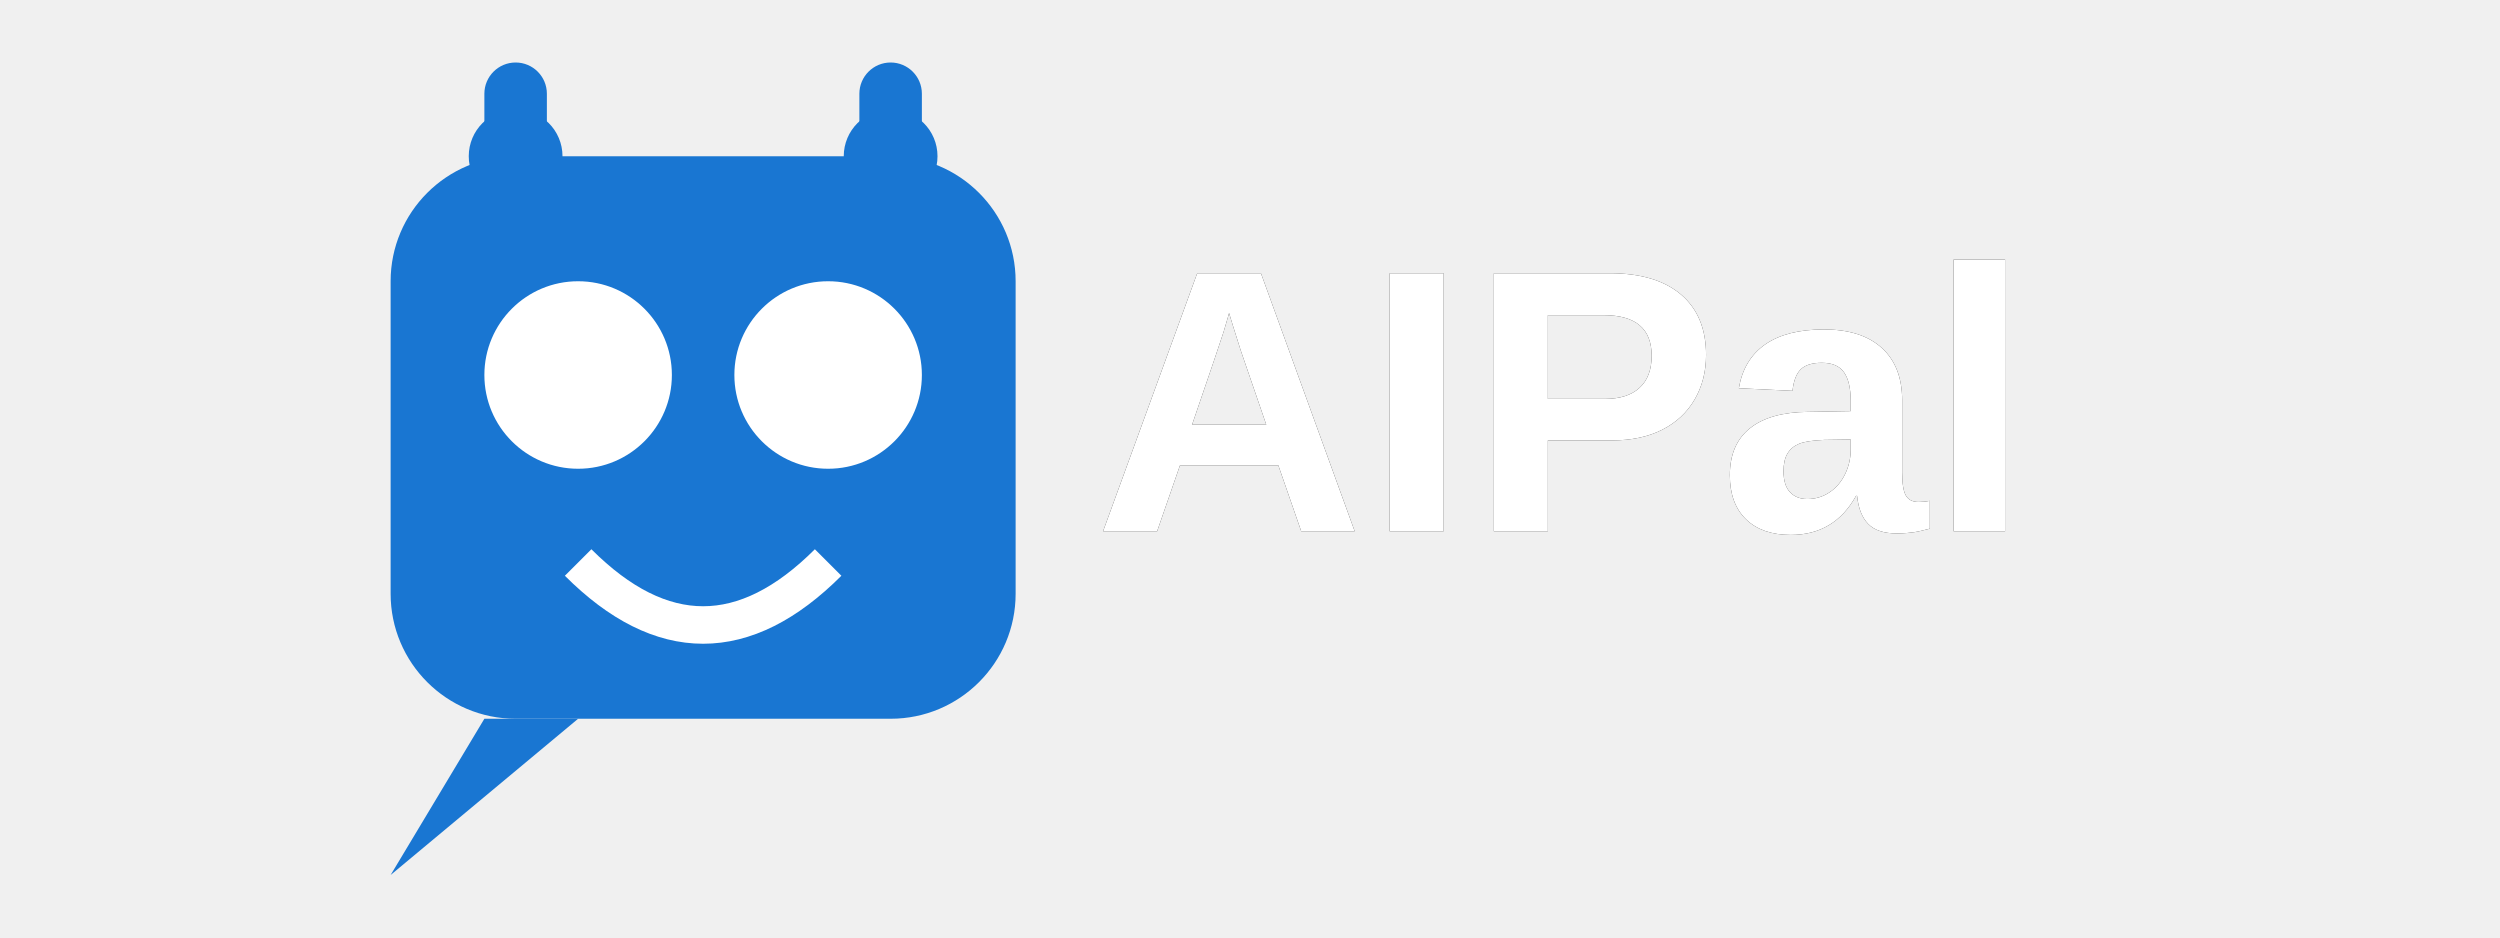
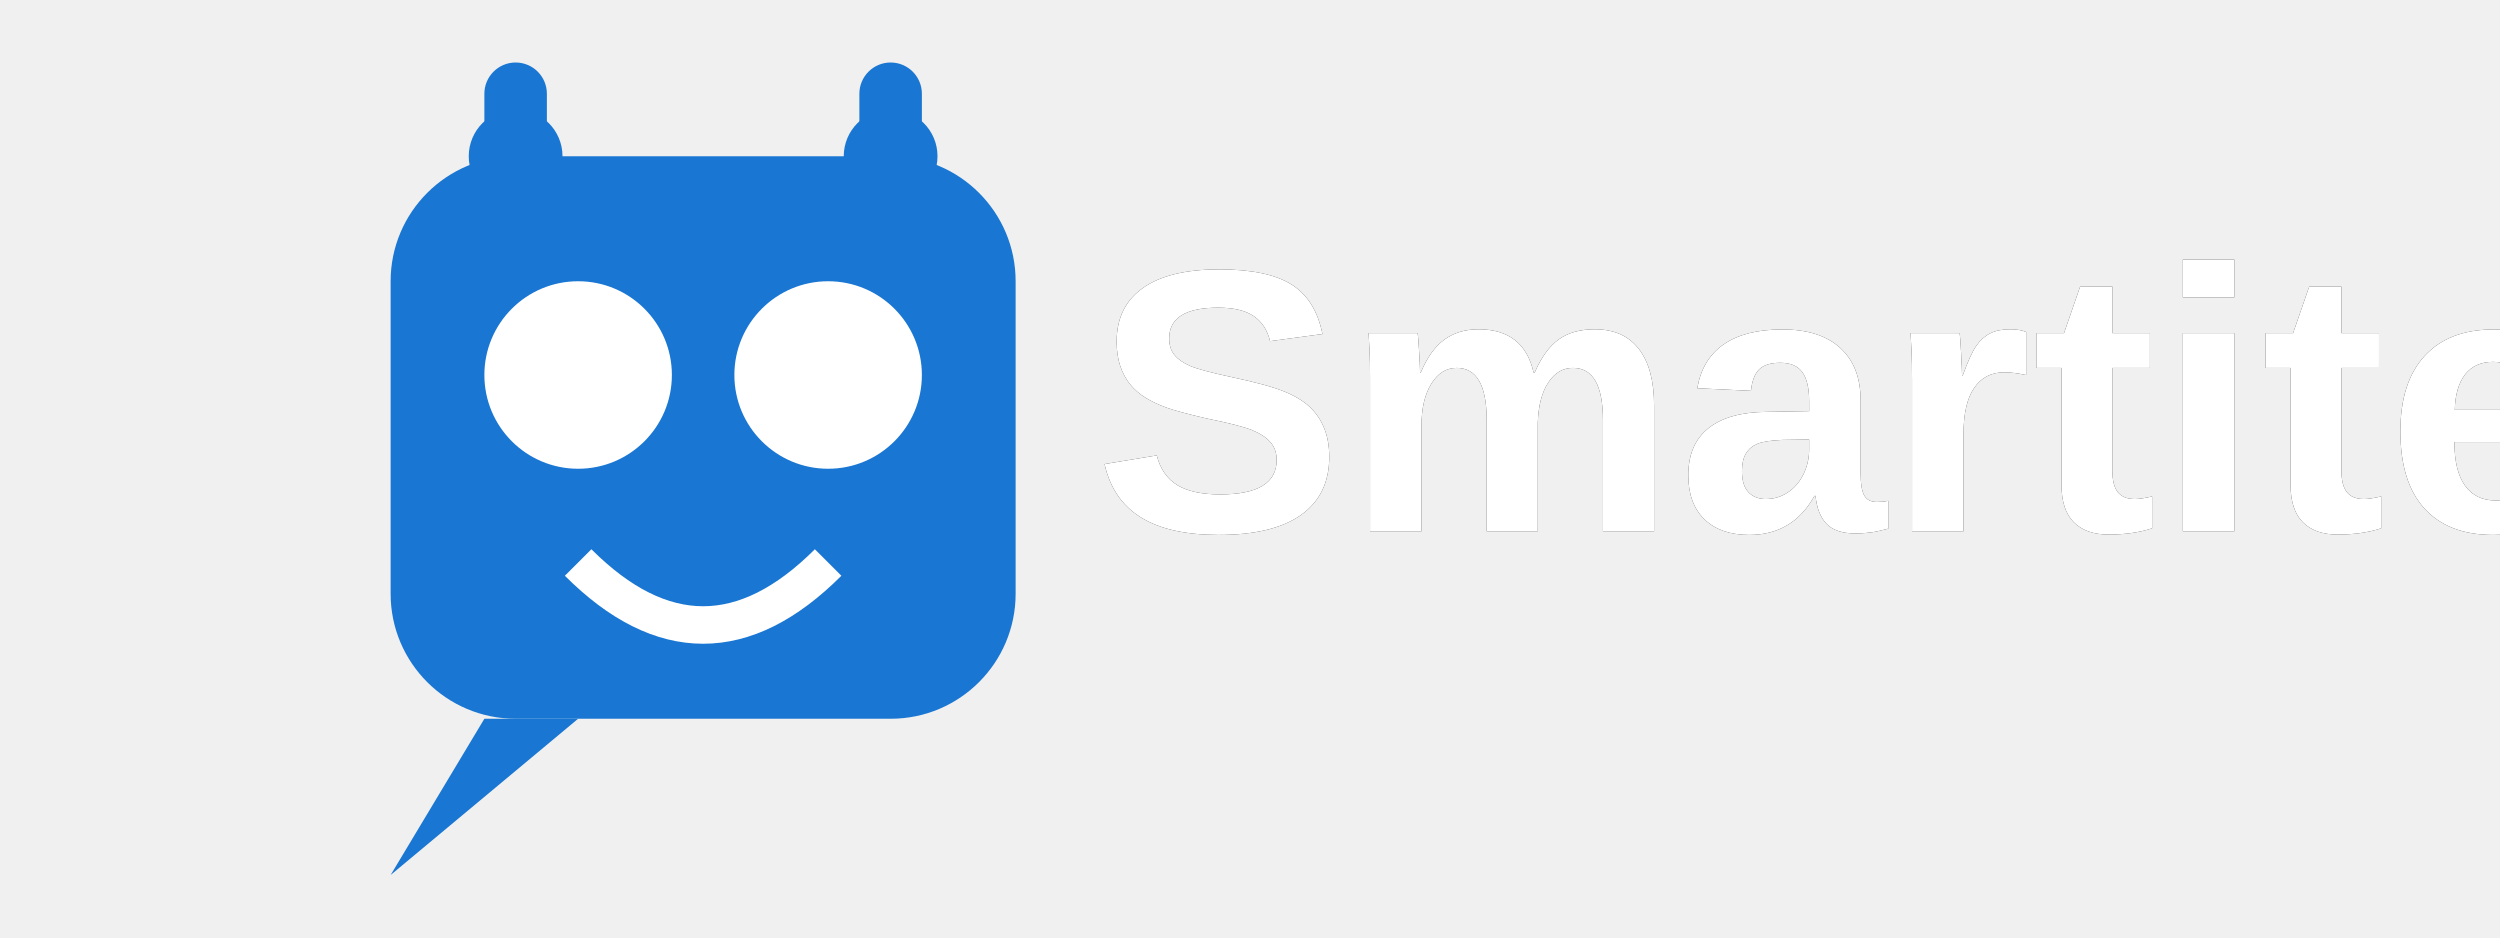
<svg xmlns="http://www.w3.org/2000/svg" viewBox="0 0 800 300">
  <g transform="translate(125, 50)">
    <rect x="0" y="0" width="200" height="180" rx="40" ry="40" fill="#1976D2" />
    <circle cx="60" cy="70" r="30" fill="white" />
    <circle cx="140" cy="70" r="30" fill="white" />
    <path d="M60,130 Q100,170 140,130" stroke="white" stroke-width="12" fill="transparent" />
    <circle cx="40" cy="0" r="15" fill="#1976D2" />
    <rect x="30" y="-30" width="20" height="30" rx="10" ry="10" fill="#1976D2" />
    <circle cx="160" cy="0" r="15" fill="#1976D2" />
    <rect x="150" y="-30" width="20" height="30" rx="10" ry="10" fill="#1976D2" />
    <path d="M30,180 L0,230 L60,180" fill="#1976D2" />
  </g>
-   <text x="350" y="170" font-family="Arial, sans-serif" font-weight="bold" font-size="120" fill="#212121" class="logo-text-light">AIPal</text>
-   <text x="350" y="170" font-family="Arial, sans-serif" font-weight="bold" font-size="120" fill="#FFFFFF" class="logo-text-dark">AIPal</text>
+   <text x="350" y="170" font-family="Arial, sans-serif" font-weight="bold" font-size="120" fill="#212121" class="logo-text-light">Smartitecture</text>
+   <text x="350" y="170" font-family="Arial, sans-serif" font-weight="bold" font-size="120" fill="#FFFFFF" class="logo-text-dark">Smartitecture</text>
</svg>
